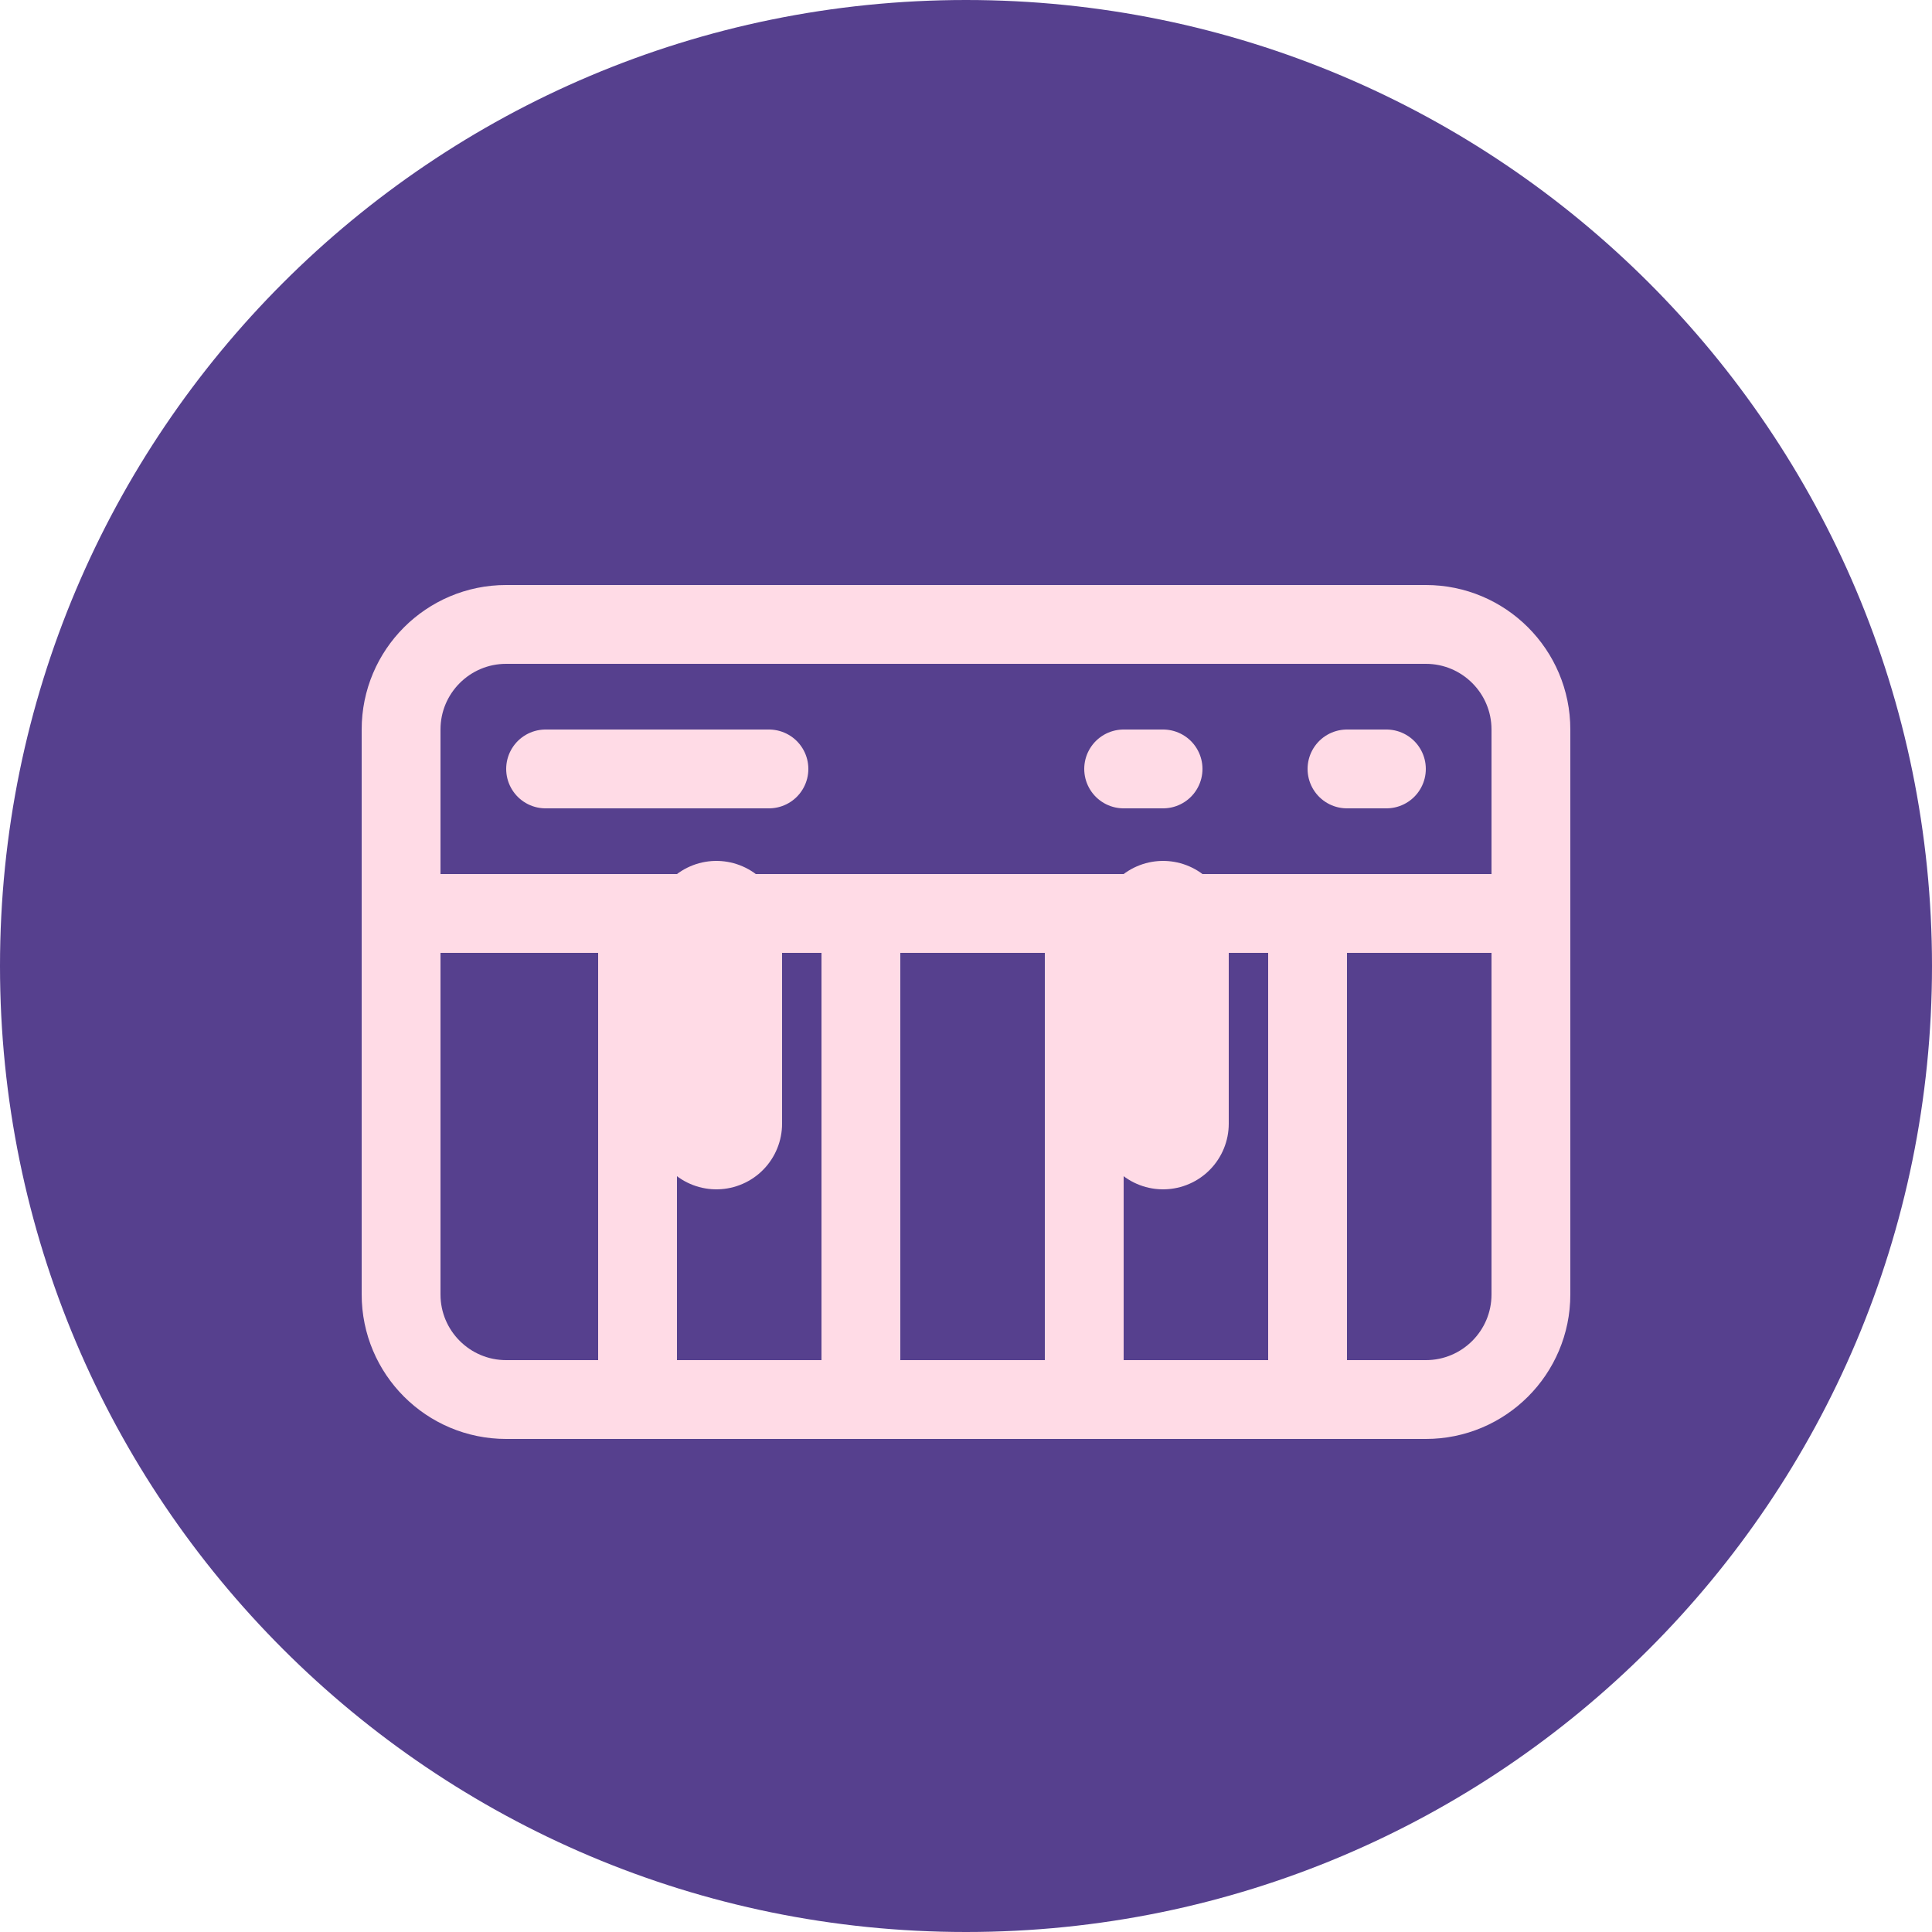
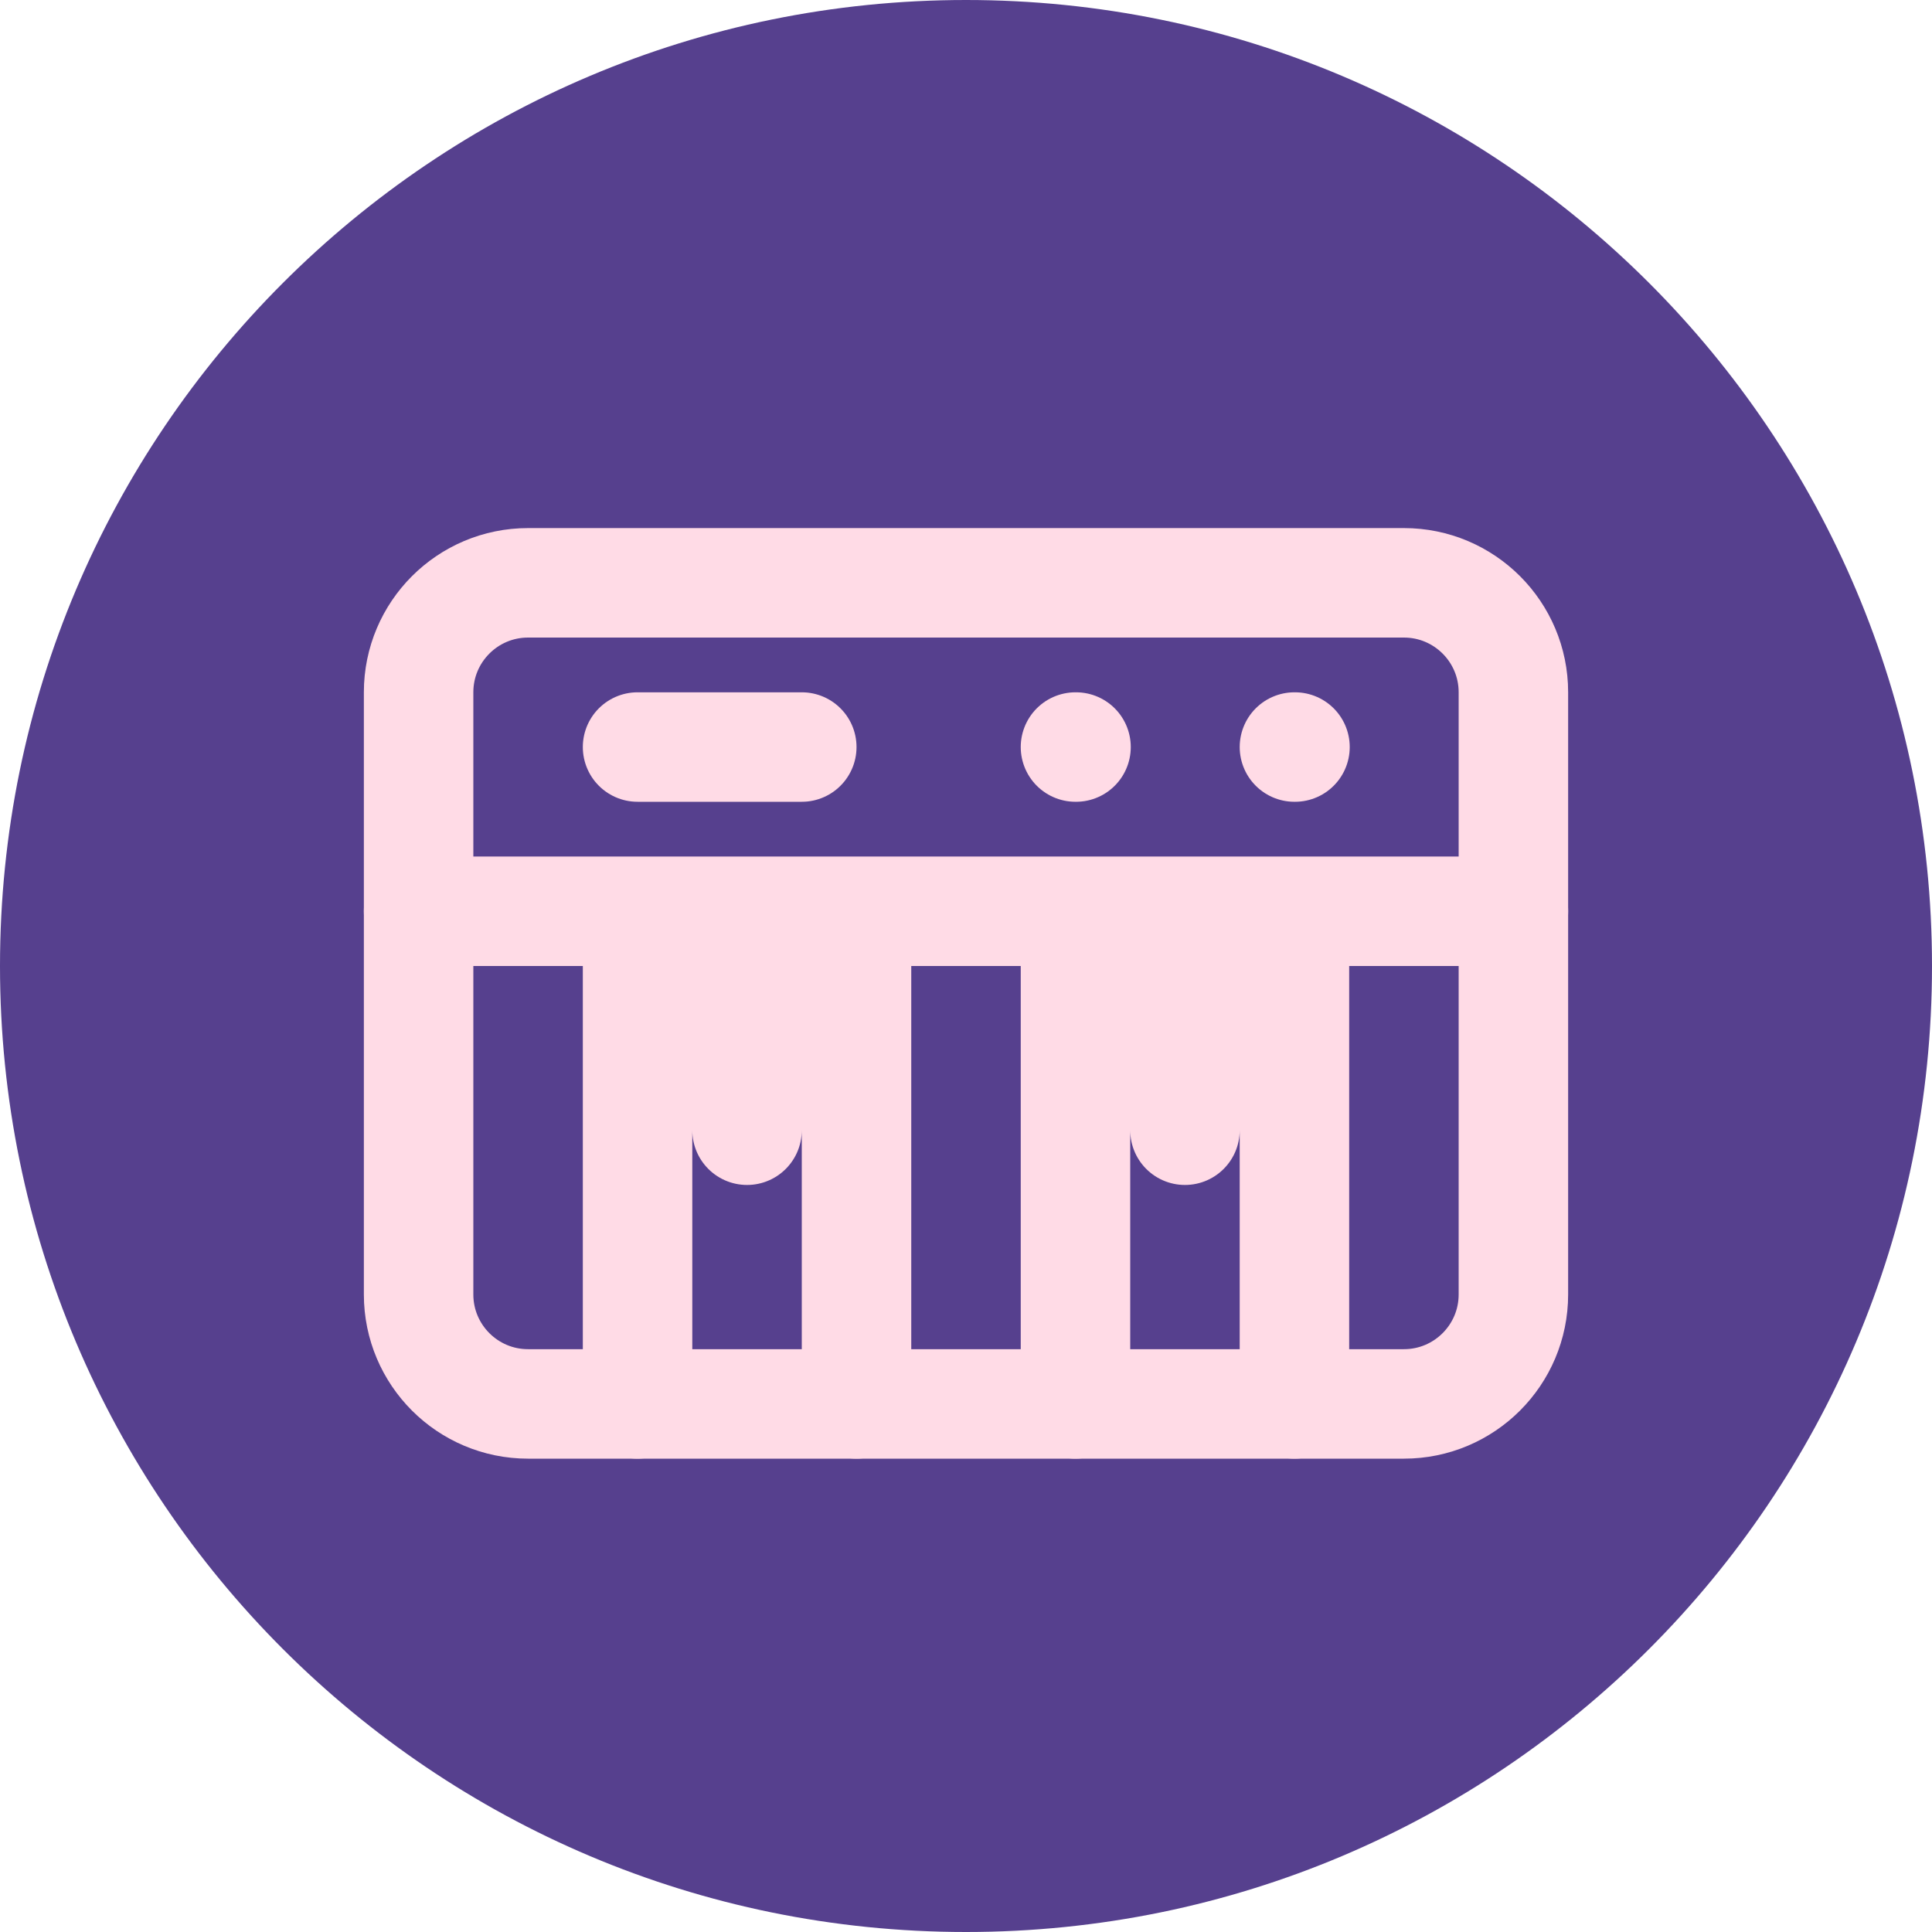
<svg xmlns="http://www.w3.org/2000/svg" viewBox="0 0 100 100">
  <circle cx="50" cy="50" r="50" fill="#56408E" />
  <g transform="translate(16 16) scale(.68)" color="#FFDBE6" stroke="#FFDBE6" fill="none" stroke-width="6" stroke-linecap="round" stroke-linejoin="round">
-     <rect x="7" y="24" width="86" height="59" rx="8" />
-     <path d="M8 46h84M25 47v35M42 47v35M59 47v35M76 47v35M18 35h17M62 35h3M79 35h3" />
-     <path d="M31 47v15M65 47v15" stroke-width="10" />
+     <rect transform="scale(4.166667)" stroke-width="2" x="2" y="5" width="20" height="15" rx="2" />
+     <path transform="scale(4.166667)" stroke-width="2" d="M2 11h20M6 11v9M10 11v9M14 11v9M18 11v9M6 8h3M14 8h.01M18 8h.01M8 11v4M16 11v4" />
  </g>
</svg>
